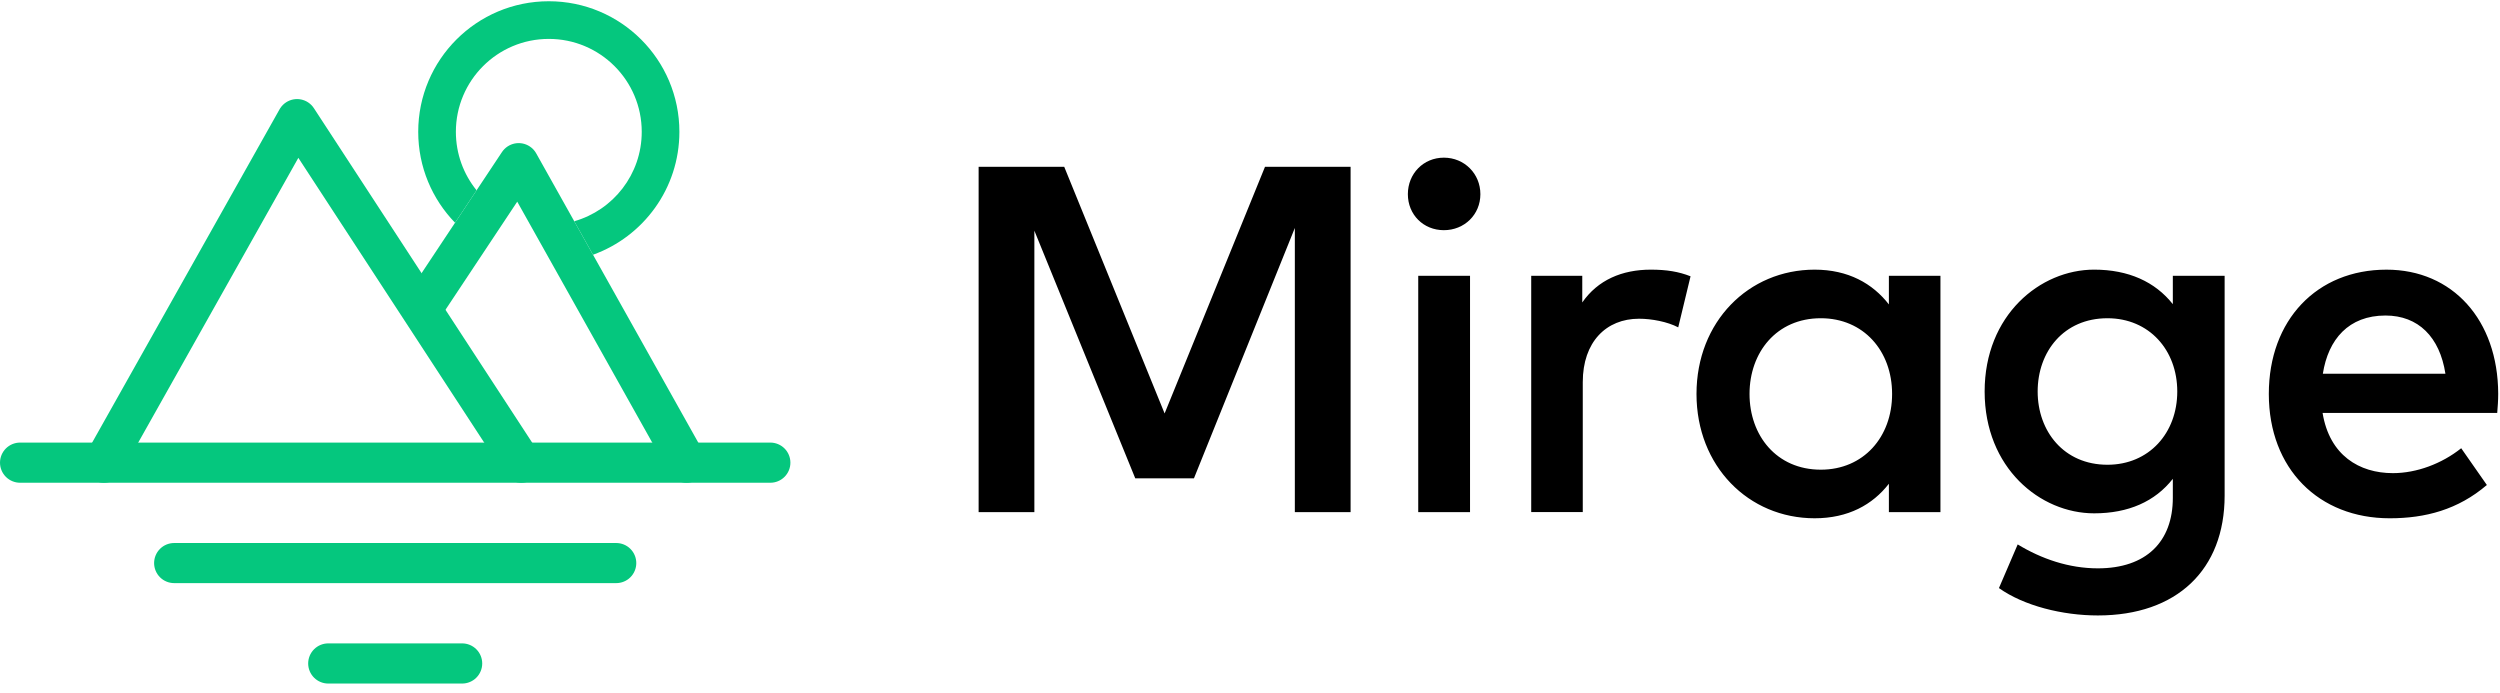
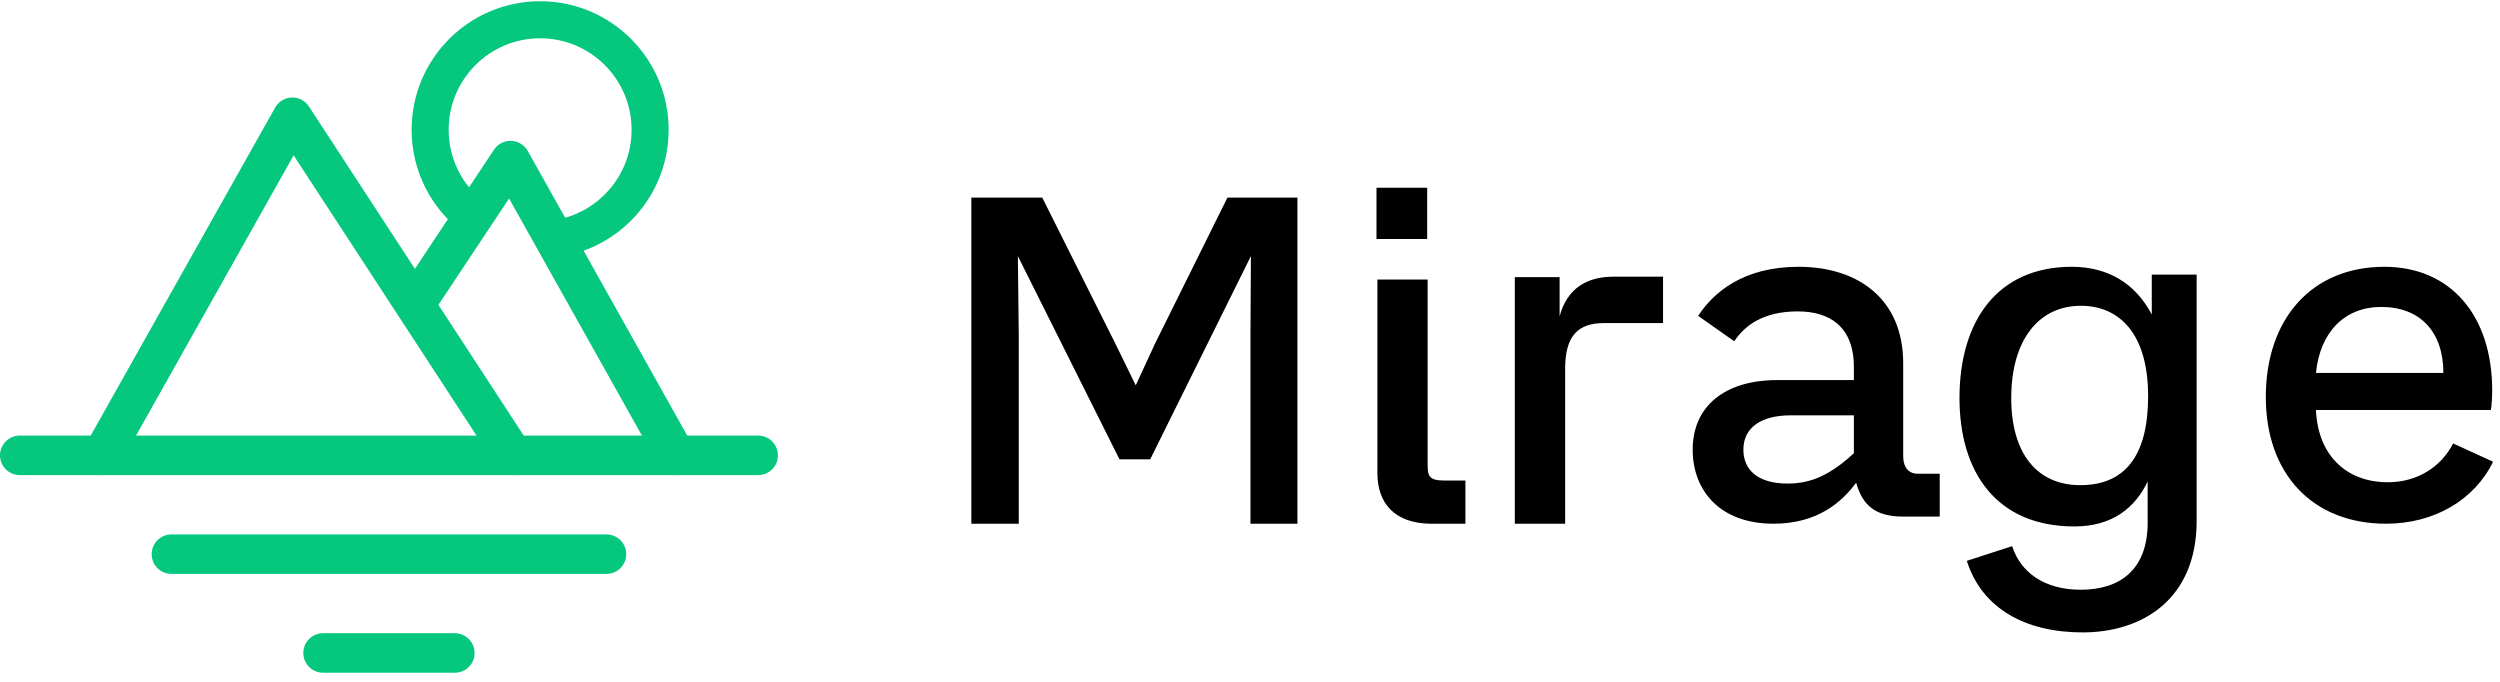
- <svg xmlns="http://www.w3.org/2000/svg" viewBox="0 0 249 69" version="1.1">
+ <svg xmlns="http://www.w3.org/2000/svg" viewBox="0 0 253 69" version="1.1">
  <g id="Logo-5" stroke="none" stroke-width="1" fill="none" fill-rule="evenodd">
-     <g id="Logo-1" transform="translate(-860, -628)">
-       <g id="Group-2" transform="translate(862, 628.125)">
-         <path d="M-2.84217094e-14,45.956 L74.724,45.956" id="Path" stroke="#05C77E" stroke-width="4" stroke-linecap="round" stroke-linejoin="round" />
-         <path d="M15.346,55.956 L59.377,55.956" id="Path" stroke="#05C77E" stroke-width="3.994" stroke-linecap="round" stroke-linejoin="round" />
-         <path d="M30.694,65.956 L44.029,65.956" id="Path" stroke="#05C77E" stroke-width="4" stroke-linecap="round" stroke-linejoin="round" />
-         <polyline id="Path" stroke="#05C77E" stroke-width="4" stroke-linecap="round" stroke-linejoin="round" fill-rule="nonzero" points="40.066 30.581 49.661 16.128 66.376 45.956" />
-         <path d="M52.661,-1.77635684e-15 C59.844,-1.77635684e-15 65.667,5.823 65.667,13.006 C65.667,18.644 62.08,23.444 57.063,25.248 L55.194,21.911 C59.075,20.809 61.917,17.24 61.917,13.006 C61.917,7.894 57.773,3.75 52.661,3.75 C47.549,3.75 43.405,7.894 43.405,13.006 C43.405,15.213 44.177,17.239 45.467,18.83 L43.323,22.059 C41.053,19.718 39.655,16.525 39.655,13.006 C39.655,5.823 45.478,-1.77635684e-15 52.661,-1.77635684e-15 Z" id="Combined-Shape" fill="#05C77E" fill-rule="nonzero" />
-         <polyline id="Path" stroke="#05C77E" stroke-width="4" stroke-linecap="round" stroke-linejoin="round" points="8.348 45.956 27.588 11.742 49.918 45.956" />
-         <path d="M206.577,26.731 C209.992,26.732 212.645,27.935 214.414,30.171 L214.414,27.346 L219.573,27.346 L219.573,49.235 C219.573,56.63 214.807,61.174 206.946,61.174 C203.433,61.174 199.576,60.216 197.095,58.447 L198.962,54.099 C201.345,55.548 204.072,56.482 206.946,56.482 C211.761,56.482 214.414,53.829 214.414,49.456 L214.414,47.564 C212.645,49.824 209.992,51.003 206.577,51.003 C201.197,51.003 195.67,46.482 195.67,38.867 C195.67,31.252 201.197,26.731 206.577,26.731 Z M178.738,26.732 C182.079,26.732 184.511,28.107 186.133,30.196 L186.133,27.346 L191.268,27.346 L191.268,50.881 L186.133,50.881 L186.133,48.056 C184.512,50.144 182.08,51.495 178.738,51.495 C172.155,51.495 166.971,46.311 166.971,39.113 C166.971,31.915 172.155,26.732 178.738,26.732 Z M235.692,26.733 C242.277,26.732 246.797,31.744 246.821,39.089 C246.821,39.752 246.772,40.416 246.723,41.005 L229.33,41.005 C230.018,45.231 232.99,47 236.331,47 C238.689,47 241.195,46.066 243.136,44.519 L245.691,48.18 C242.816,50.637 239.574,51.496 236.012,51.496 C228.961,51.496 223.974,46.582 223.974,39.114 C223.974,31.744 228.765,26.733 235.692,26.733 Z M103.996,16.487 L113.995,41.054 L123.994,16.487 L132.519,16.487 L132.519,50.881 L126.966,50.881 L126.966,22.58 L116.918,47.515 L111.071,47.515 L101.023,22.85 L101.023,50.881 L95.471,50.881 L95.471,16.487 L103.996,16.487 Z M144.415,27.346 L144.415,50.881 L139.256,50.881 L139.256,27.346 L144.415,27.346 Z M162.424,26.732 C163.996,26.732 165.2,26.928 166.379,27.395 L165.151,32.48 C164.07,31.915 162.498,31.62 161.245,31.62 C157.977,31.62 155.644,33.929 155.644,37.933 L155.644,50.88 L150.509,50.88 L150.509,27.346 L155.594,27.346 L155.594,29.999 C157.142,27.764 159.549,26.732 162.424,26.732 Z M179.353,31.571 C174.931,31.571 172.253,34.986 172.253,39.113 C172.253,43.24 174.931,46.655 179.353,46.655 C183.603,46.655 186.453,43.412 186.453,39.113 C186.453,34.814 183.603,31.571 179.353,31.571 Z M207.903,31.572 C203.555,31.571 200.951,34.888 200.951,38.868 C200.951,42.824 203.555,46.164 207.903,46.164 C212.055,46.164 214.856,42.995 214.856,38.868 C214.856,34.741 212.055,31.572 207.903,31.572 Z M235.594,31.301 C231.934,31.301 229.895,33.66 229.355,37.099 L241.564,37.099 C240.999,33.438 238.862,31.301 235.594,31.301 Z M141.81,15.578 C143.849,15.578 145.446,17.175 145.446,19.214 C145.446,21.253 143.849,22.801 141.81,22.801 C139.771,22.801 138.223,21.253 138.223,19.214 C138.223,17.175 139.771,15.578 141.81,15.578 Z" id="Combined-Shape" fill="currentColor" fill-rule="nonzero" />
+     <g id="Logo-1" transform="translate(-1092, -960)">
+       <g id="Group-6" transform="translate(1094, 962)">
+         <g id="Correct-shapes-Copy" stroke="#05C77E" stroke-linecap="round" stroke-linejoin="round">
+           <path d="M-2.84217094e-14,44.081 L74.724,44.081" id="Path" stroke-width="4" />
+           <path d="M15.346,54.081 L59.377,54.081" id="Path" stroke-width="3.994" />
+           <path d="M30.694,64.081 L44.029,64.081" id="Path" stroke-width="4" />
+           <polyline id="Path" stroke-width="4" fill-rule="nonzero" points="40.066 28.706 49.661 14.253 66.376 44.081" />
+           <polyline id="Path" stroke-width="4" points="8.348 44.081 27.588 9.867 49.918 44.081" />
+           <path d="M52.661,-7.99360578e-14 C58.808,-7.99360578e-14 63.792,4.984 63.792,11.131 C63.792,16.792 59.567,21.465 54.098,22.17 L49.661,14.253 L45.876,19.956 C43.233,17.92 41.53,14.725 41.53,11.131 C41.53,4.984 46.514,-7.99360578e-14 52.661,-7.99360578e-14 Z" id="Combined-Shape" stroke-width="3.75" fill-rule="nonzero" />
+         </g>
+         <g id="Group-3" transform="translate(96.3, 17)" fill="currentColor" fill-rule="nonzero">
+           <g id="Group-4">
+             <g id="Group-5">
+               <path d="M111.352,8 C114.919,8 117.746,9.578 119.459,12.828 L119.459,8.789 L124,8.789 L124,33.719 C124,41.657 118.487,45 112.463,45 C106.673,45 102.271,42.585 100.742,37.757 L105.329,36.271 C106.163,38.872 108.525,40.682 112.278,40.682 C116.355,40.682 119.042,38.547 119.042,33.904 L119.042,29.726 C117.791,32.372 115.475,34.276 111.629,34.276 C103.707,34.276 100,28.752 100,21.278 C100,13.479 103.846,8 111.352,8 Z M7.177,1 L14.536,15.697 L16.637,19.996 L18.603,15.744 L25.915,1 L33,1 L33,34 L28.246,34 L28.246,14.865 L28.292,6.916 L18.1,27.483 L14.992,27.483 L4.708,6.916 L4.799,14.912 L4.799,34 L0,34 L0,1 L7.177,1 Z M46.176,9.286 L46.176,28.037 C46.176,29.221 46.363,29.63 47.902,29.63 L50,29.63 L50,34 L46.456,34 C42.772,33.953 41.093,31.859 41.093,28.901 L41.093,9.286 L46.176,9.286 Z M70,9 L70,13.696 L64.019,13.696 C61.402,13.696 60.093,14.986 60.093,18.3 L60.093,34 L55,34 L55,9.045 L59.532,9.045 L59.532,13.006 C60.327,10.059 62.43,9 65,9 L70,9 Z M83.72,8 C89.774,8 94.303,11.296 94.303,17.75 L94.303,27.139 C94.303,28.358 94.904,28.944 95.781,28.944 L98,28.944 L98,33.278 L94.303,33.278 C91.484,33.278 90.19,32.149 89.543,29.847 C88.111,31.788 85.661,34 81.178,34 C75.773,34 73,30.66 73,26.507 C73,22.083 76.28,19.465 81.549,19.465 L89.312,19.465 L89.312,18.156 C89.312,14.003 86.816,12.514 83.628,12.514 C80.069,12.514 78.221,14.003 77.205,15.538 L73.554,12.965 C75.125,10.573 78.129,8 83.72,8 Z M142.994,8 C149.732,8 153.91,12.965 153.91,20.504 C153.91,21.091 153.866,21.994 153.776,22.49 L136.076,22.49 C136.257,26.959 139.041,29.803 143.354,29.803 C146.273,29.803 148.699,28.314 149.957,25.876 L154,27.726 C152.113,31.608 148.026,34 143.174,34 C135.717,34.001 131,28.945 131,21.181 C131,13.237 135.672,8 142.994,8 Z M112.279,11.946 C107.97,11.946 105.237,15.474 105.237,21.278 C105.237,26.942 107.877,30.098 112.232,30.098 C116.68,30.097 119.09,27.219 119.09,21.091 C119.09,14.638 116.078,11.946 112.279,11.946 Z M89.313,23.031 L82.936,23.031 C79.886,23.031 78.13,24.295 78.13,26.506 C78.13,28.493 79.515,29.937 82.612,29.937 C84.968,29.938 86.909,29.08 89.313,26.867 L89.313,23.031 Z M142.68,12.063 C138.952,12.063 136.481,14.636 136.076,18.744 L148.969,18.744 C148.97,14.591 146.634,12.063 142.68,12.063 Z M46.13,0 L46.13,5.189 L41,5.189 L41,0 L46.13,0 Z" id="Combined-Shape" />
+             </g>
+           </g>
+         </g>
      </g>
    </g>
  </g>
</svg>
